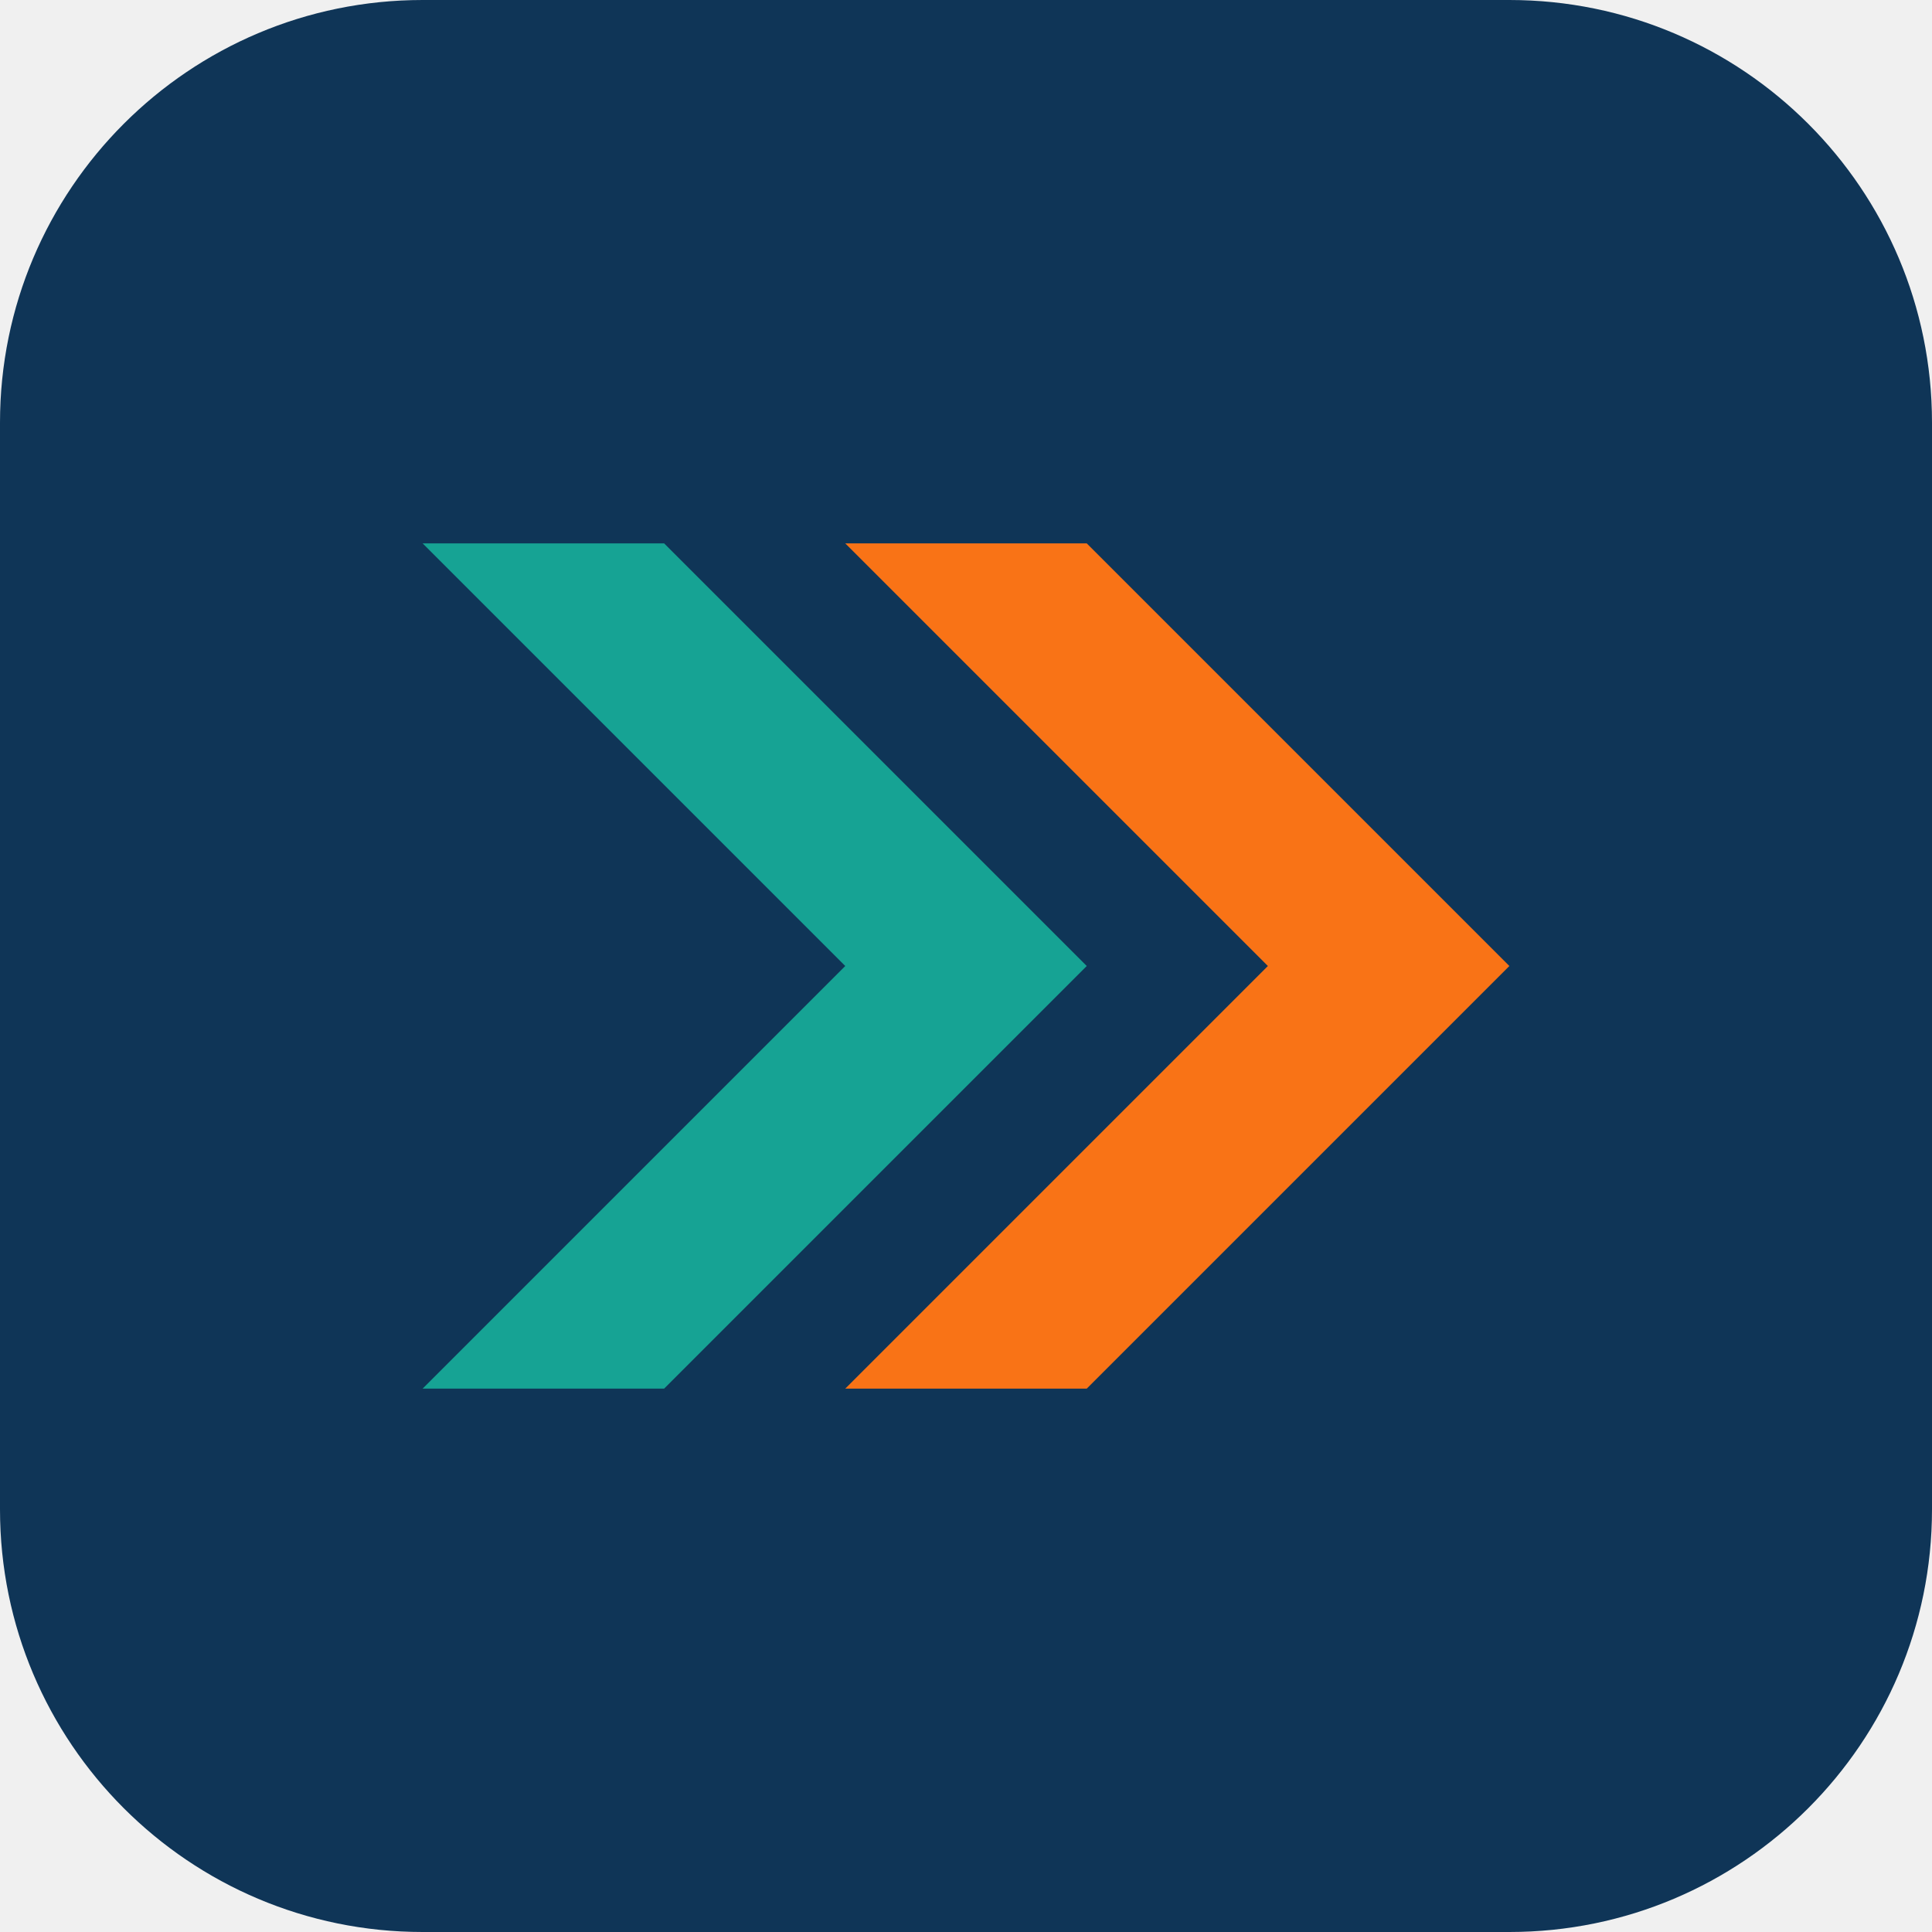
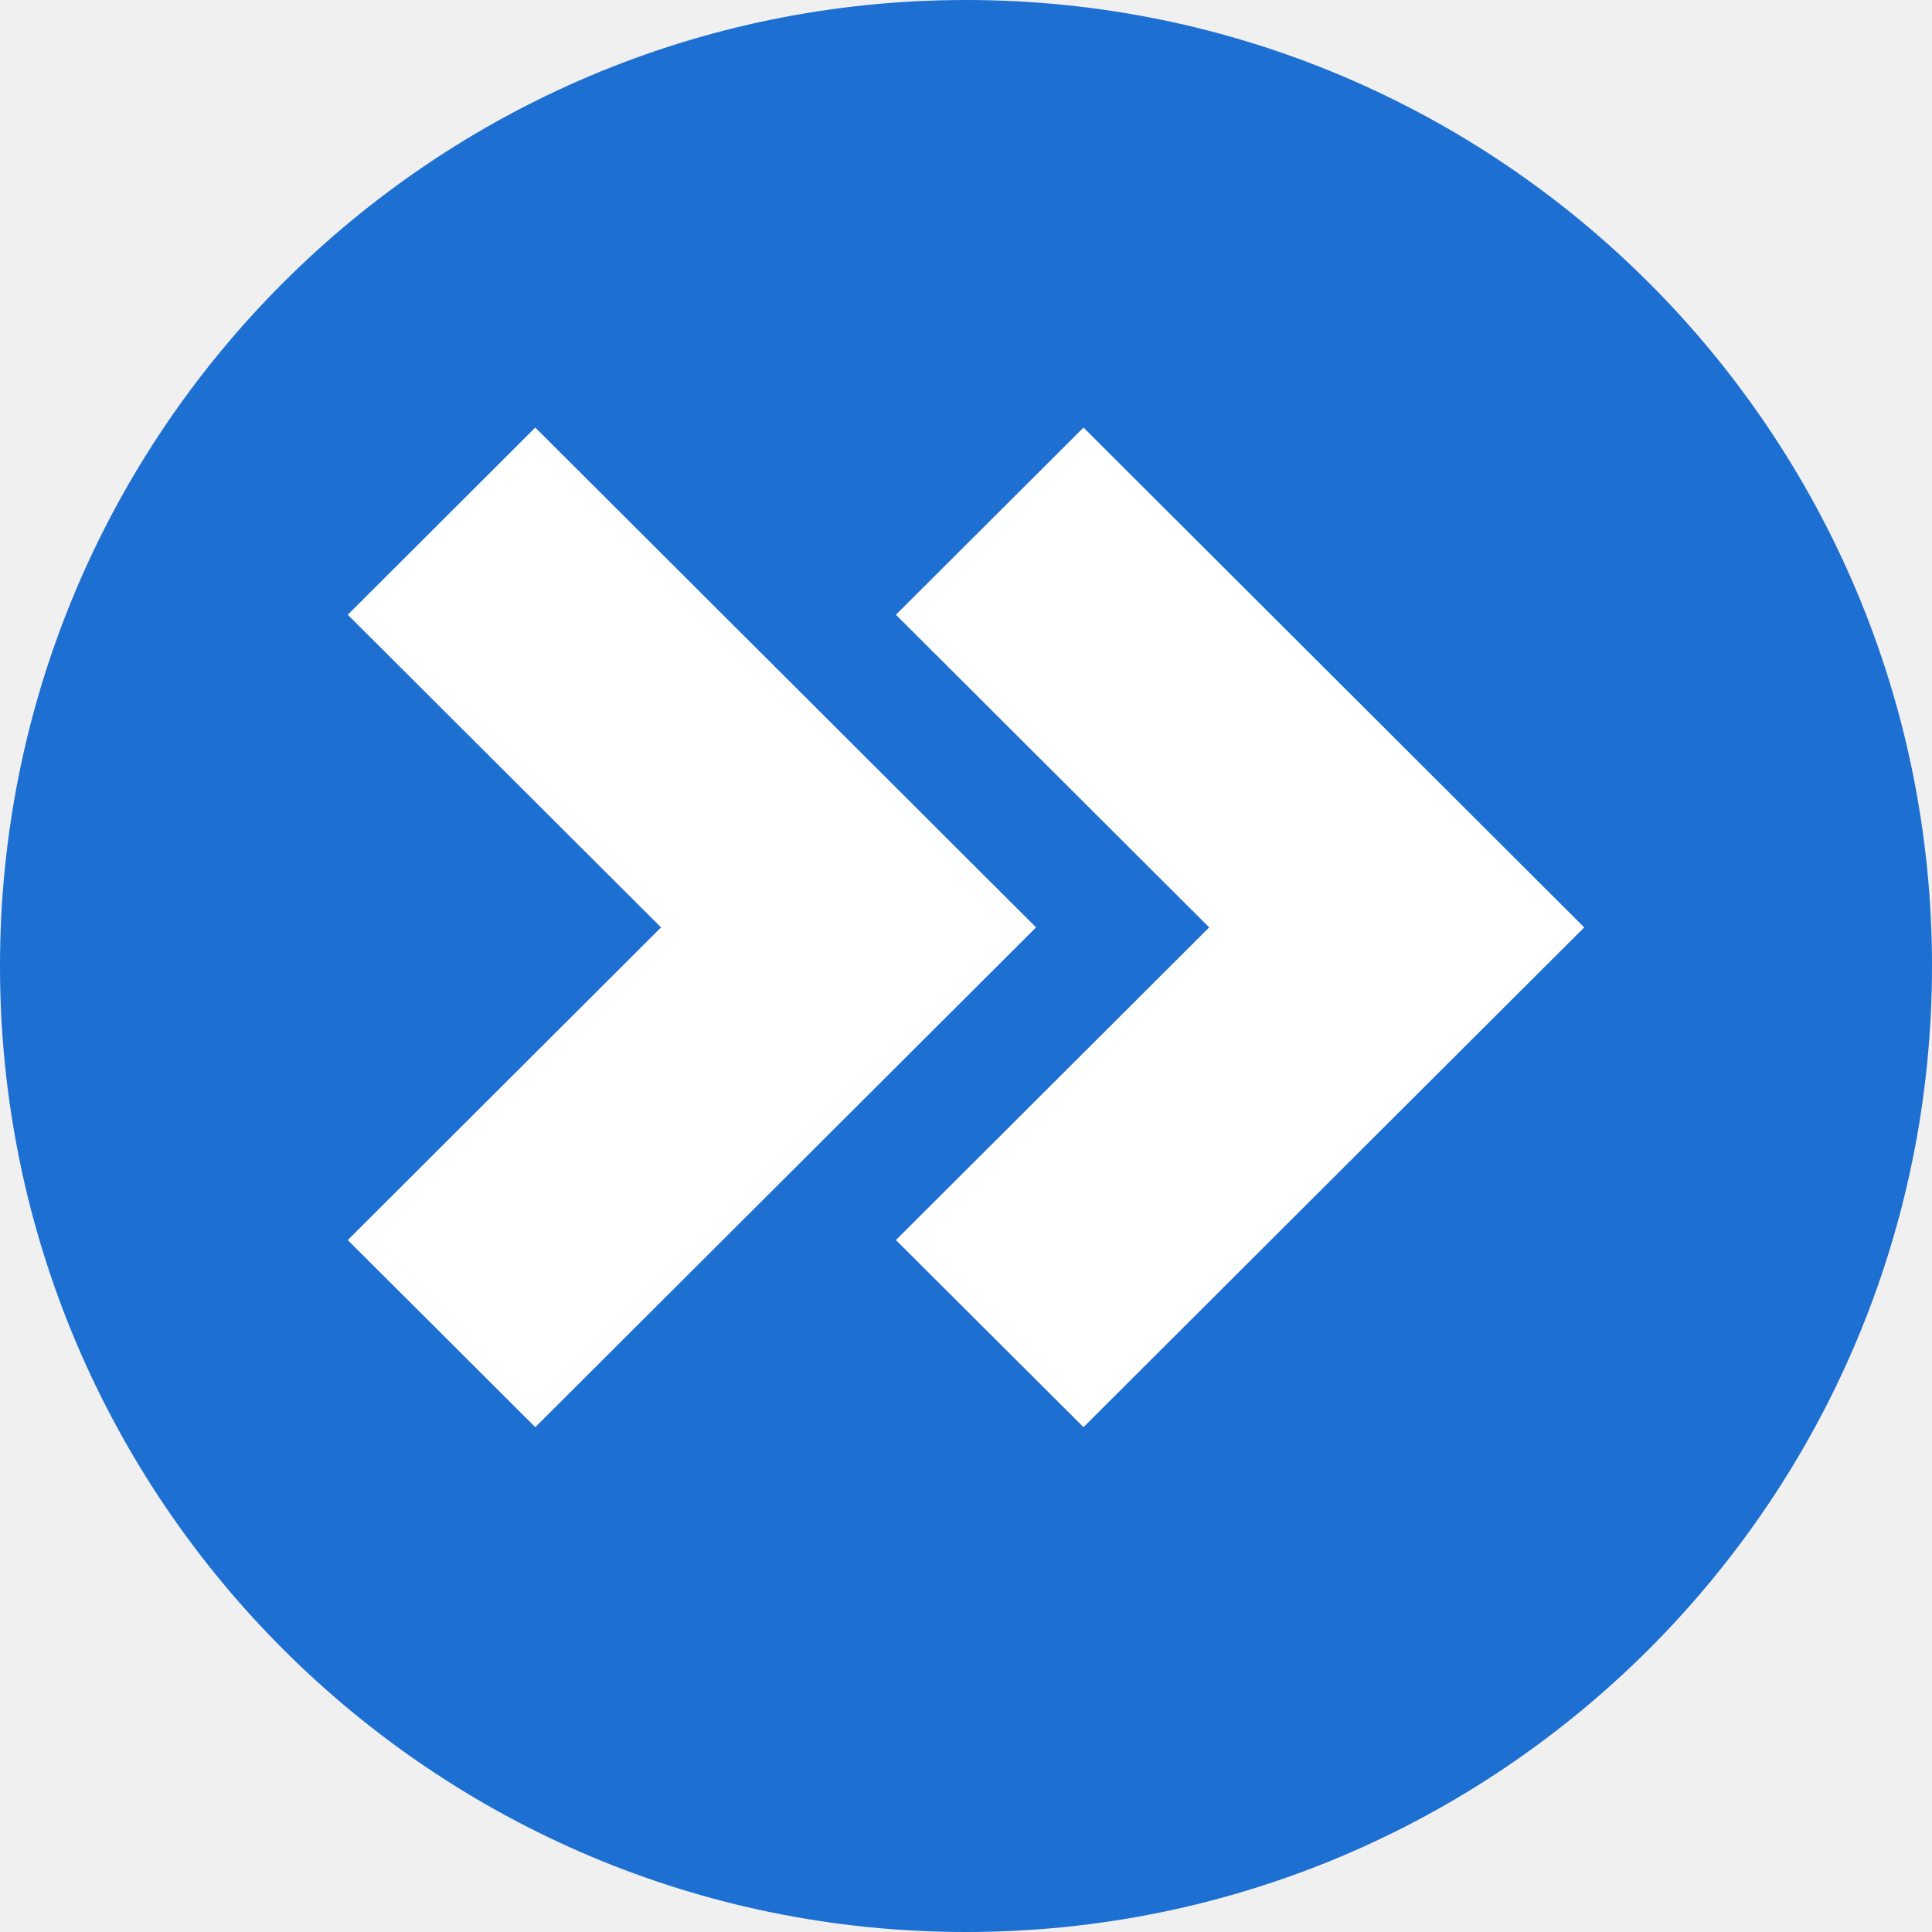
- <svg xmlns="http://www.w3.org/2000/svg" viewBox="0 0 64 64">
-   <rect width="64" height="64" rx="14" fill="#0f3557" />
-   <path d="M14 18 L28 32 L14 46 L22 46 L36 32 L22 18 Z" fill="#16a394" />
-   <path d="M28 18 L42 32 L28 46 L36 46 L50 32 L36 18 Z" fill="#f97316" />
+ <svg xmlns="http://www.w3.org/2000/svg" viewBox="0 0 100 100" width="100" height="100" role="img" aria-label="PCaudit Academy favicon">
+   <circle cx="50" cy="50" r="50" fill="#1D6FD1" />
+   <g transform="translate(-43.6563 -11.265) scale(1.05819)" fill="#ffffff">
+     <path d="M91.934 56.008 L82.762 46.852 L67.438 31.559 L58.266 40.715 L73.59 56.008 L58.266 71.301 L67.438 80.453 L82.762 65.16 L91.934 56.008 L91.832 56.008 Z" />
+     <path d="M118.746 56.008 L109.574 46.852 L94.254 31.559 L85.078 40.715 L100.402 56.008 L85.078 71.301 L94.254 80.453 L109.574 65.16 Z" />
+   </g>
</svg>
